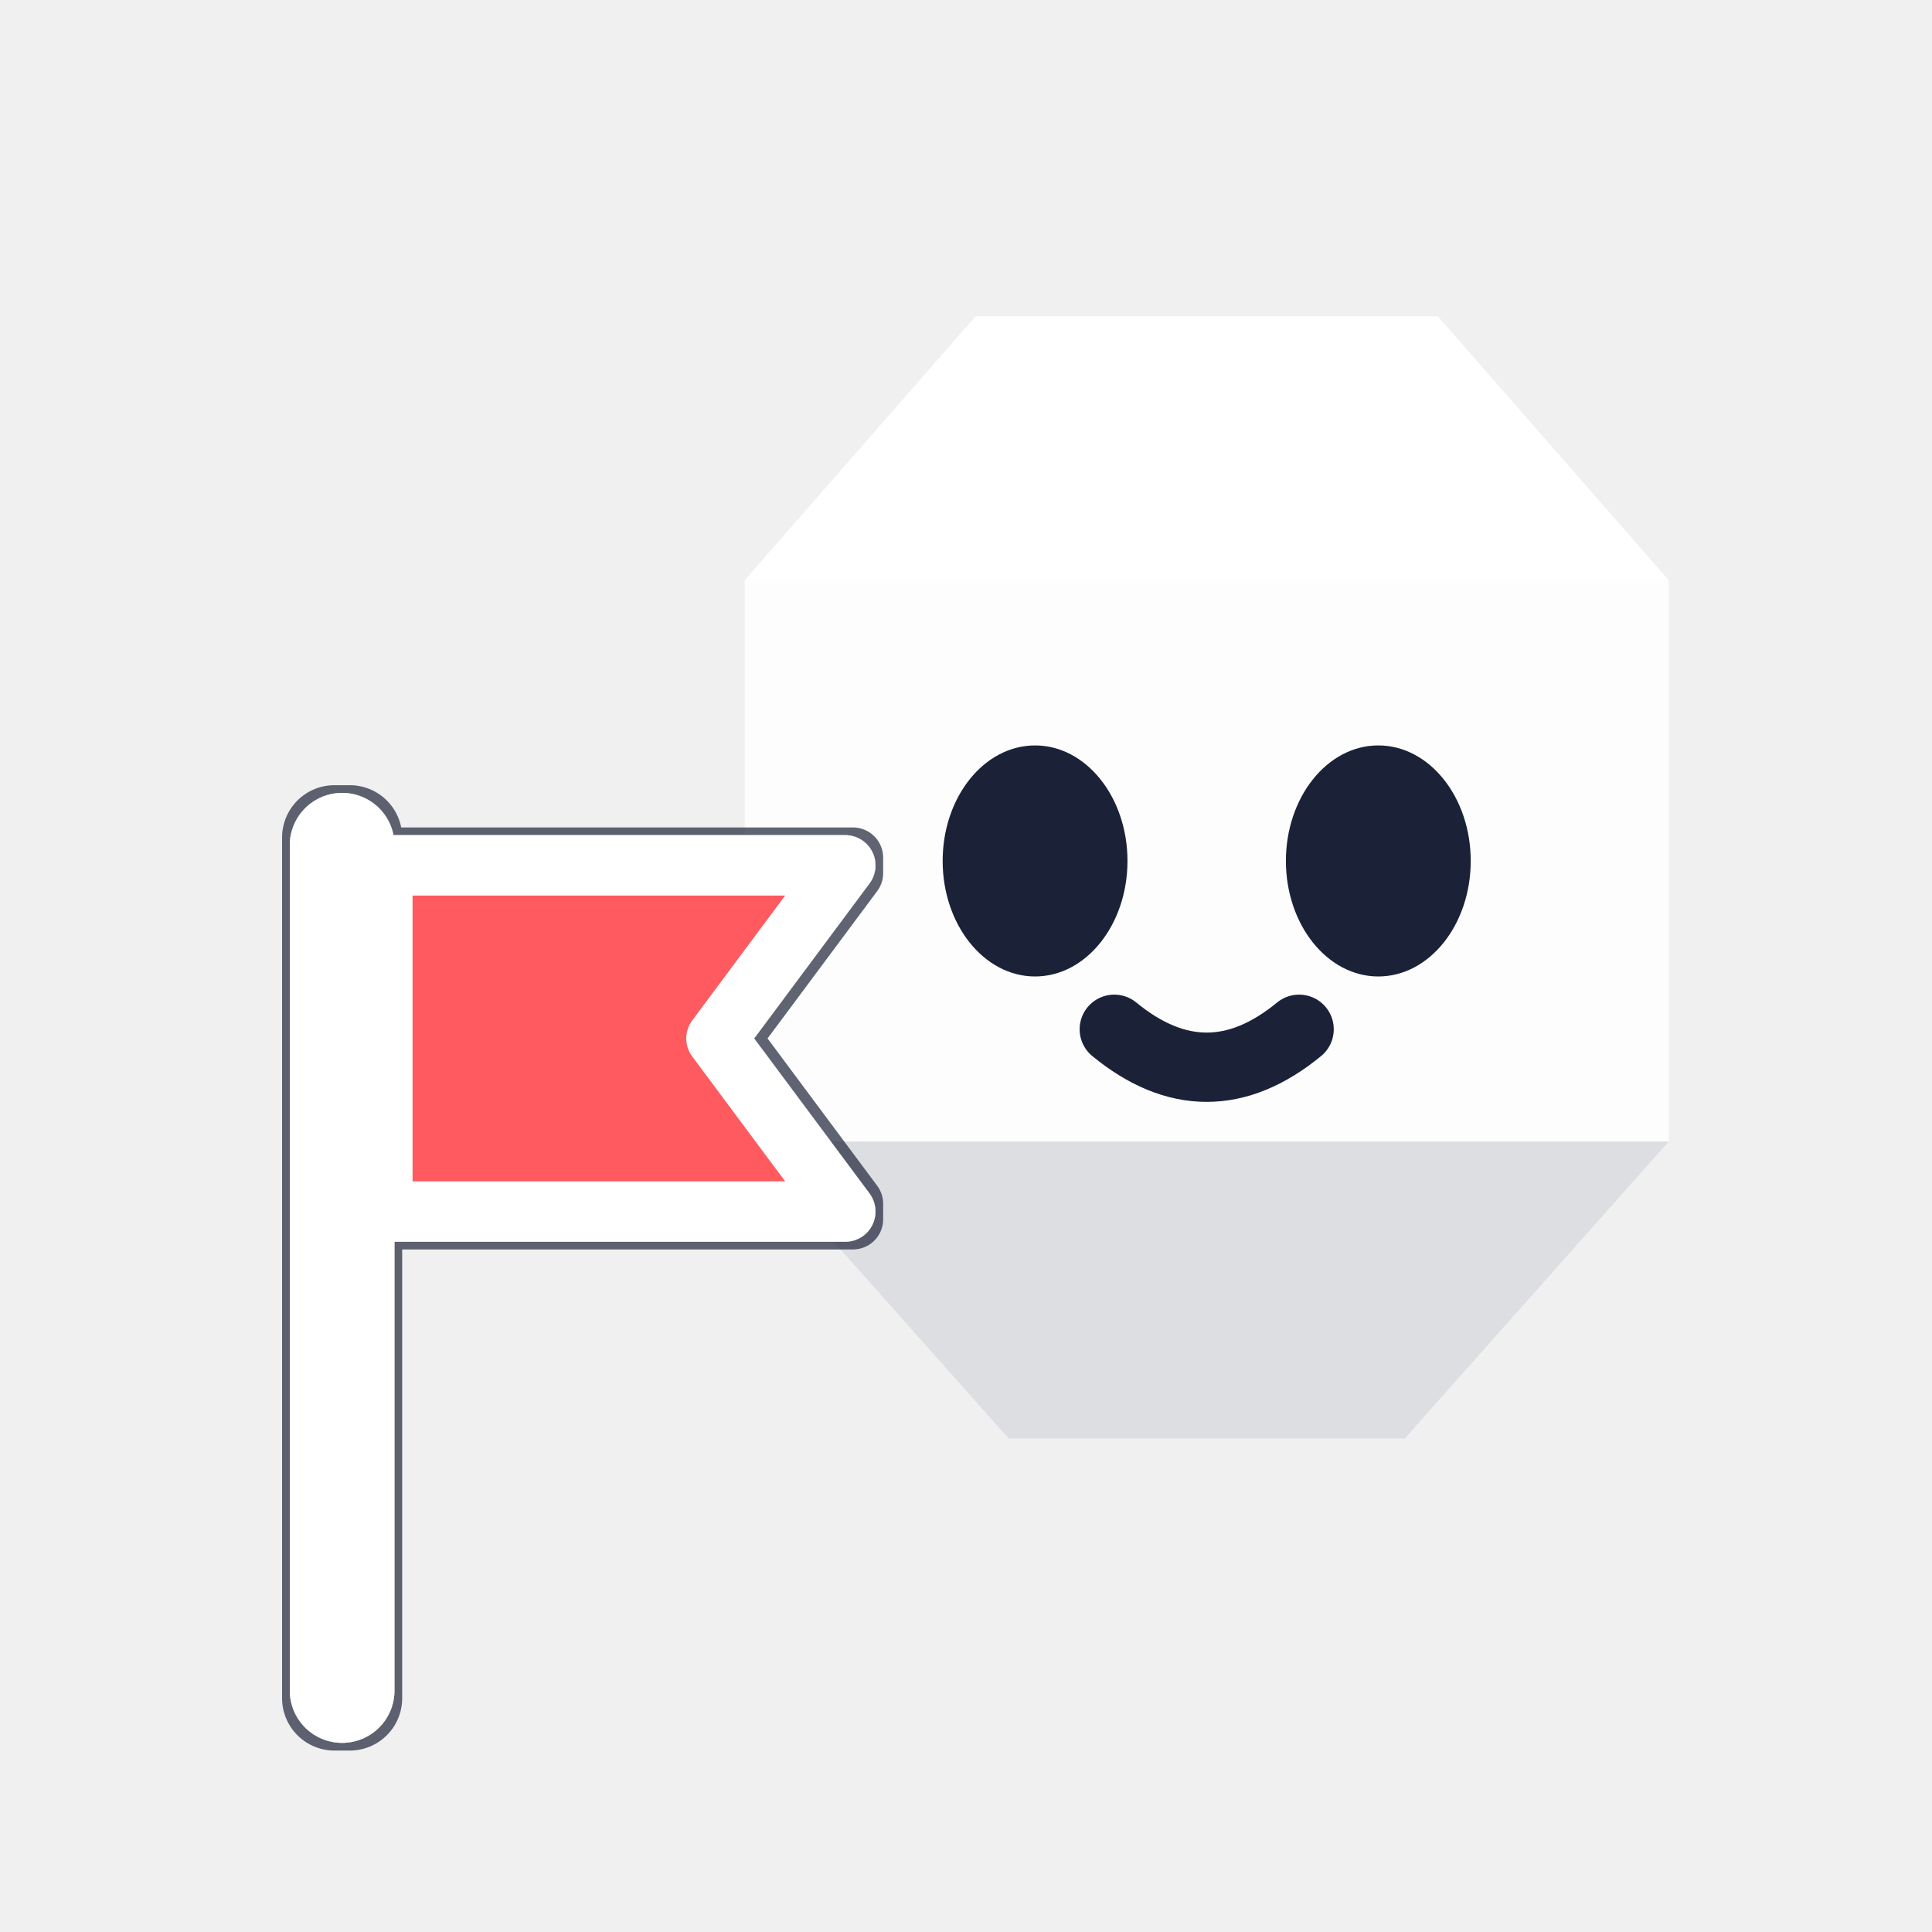
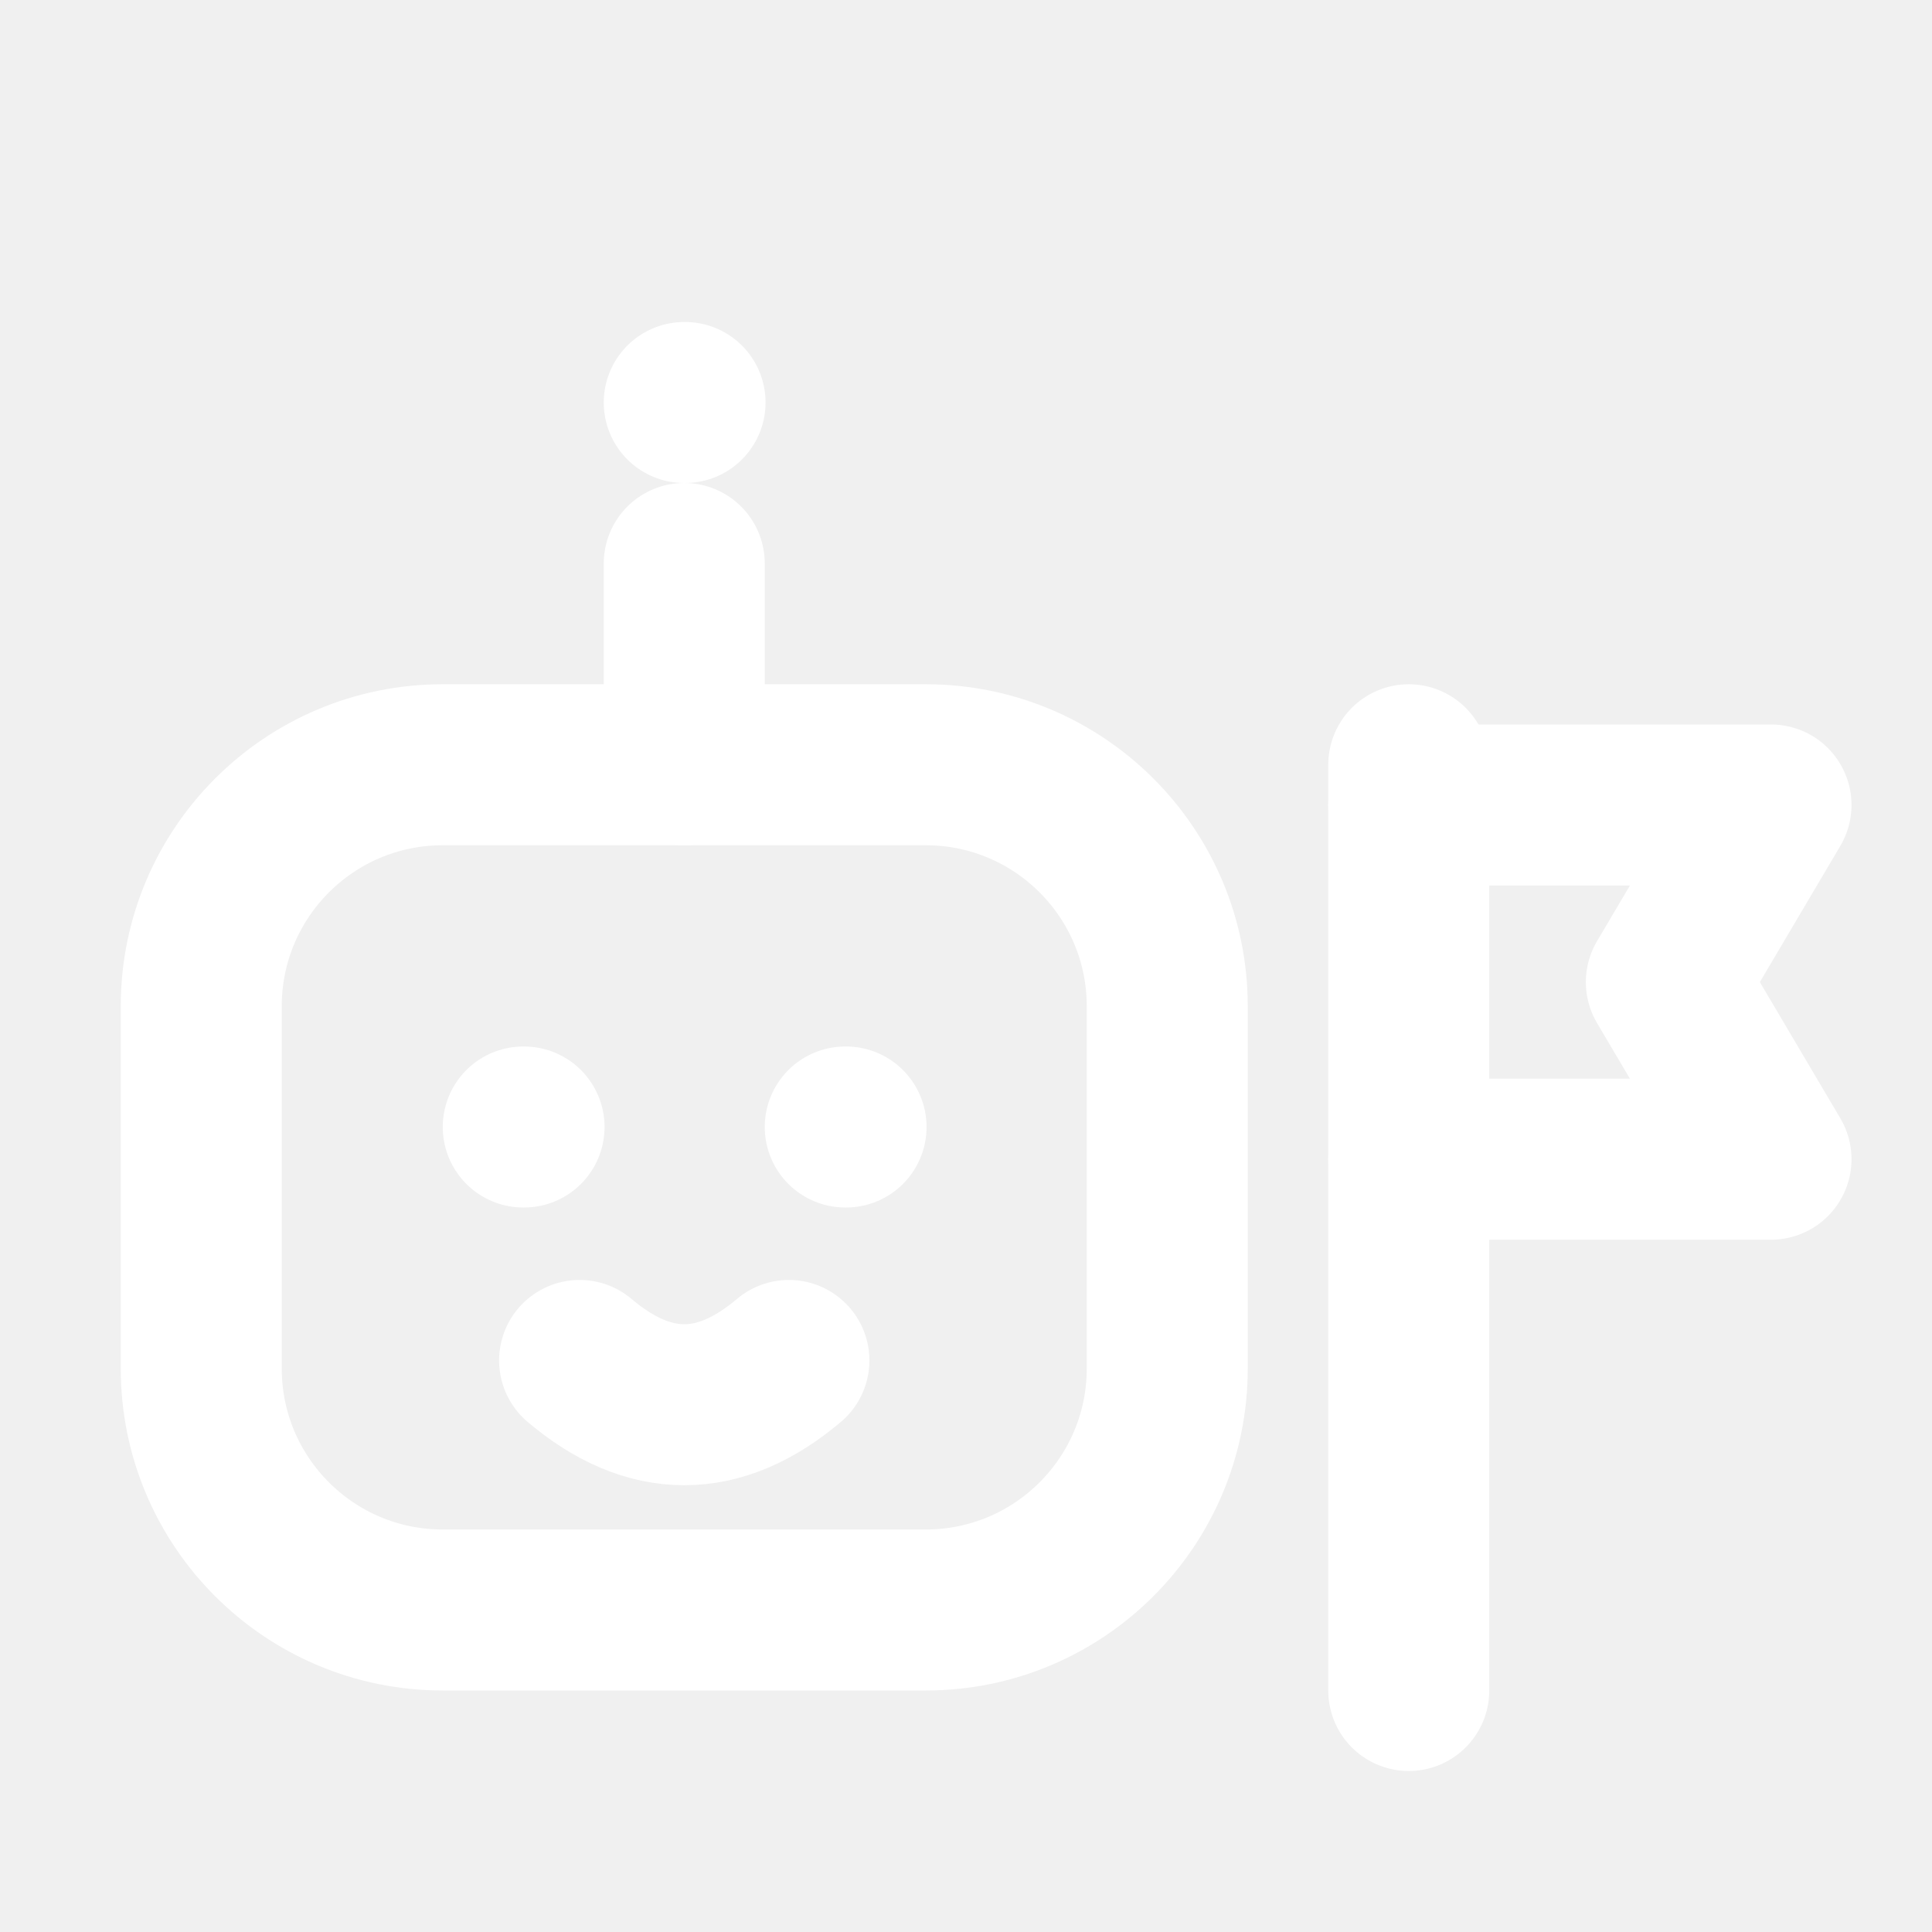
- <svg xmlns="http://www.w3.org/2000/svg" width="48" height="48" viewBox="0 0 48 48">
-   <defs>
-     <filter id="edge" x="-20%" y="-20%" width="140%" height="140%">
-       <feMorphology in="SourceAlpha" operator="dilate" radius="1.3" result="spread" />
-       <feFlood flood-color="#1B2238" flood-opacity=".7" result="dark" />
-       <feComposite in="dark" in2="spread" operator="in" />
-       <feMerge>
-         <feMergeNode />
-         <feMergeNode in="SourceGraphic" />
-       </feMerge>
-     </filter>
-   </defs>
-   <g transform="translate(10.3 1.3) scale(.82)">
-     <path d="M17 8h14l7 8v17l-8 9H18l-8-9V16z" fill="#fff" fill-opacity=".86" />
-     <path d="M17 8h14l7 8H10z" fill="#fff" />
-     <path d="M10 33h28l-8 9H18z" fill="#1B2238" fill-opacity=".14" />
-     <ellipse cx="18.8" cy="24.5" rx="2.8" ry="3.5" fill="#1B2238" />
-     <ellipse cx="29.2" cy="24.5" rx="2.8" ry="3.5" fill="#1B2238" />
-     <path d="M21.2 29.6q2.8 2.3 5.6 0" fill="none" stroke="#1B2238" stroke-width="2.1" stroke-linecap="round" />
-   </g>
-   <g filter="url(#edge)">
-     <g transform="translate(-25 -4)">
-       <path d="M33.5 46V25" stroke="#fff" stroke-width="2.6" stroke-linecap="round" />
-       <path d="M34.5 25.500h11.500l-3.2 4.3 3.2 4.300H34.500z" fill="#FF5A5F" stroke="#fff" stroke-width="1.5" stroke-linejoin="round" />
-     </g>
-   </g>
+ <svg xmlns="http://www.w3.org/2000/svg" width="24" height="24" viewBox="0 0 24 24" fill="none" stroke="#ffffff" stroke-width="2" stroke-linecap="round" stroke-linejoin="round">
+   <rect x="2.5" y="9.5" width="12" height="10.5" rx="3" />
+   <path d="M6.5 14h.01M10.5 14h.01" />
+   <path d="M7.2 16.9q1.3 1.1 2.6 0" />
+   <path d="M8.5 9.5V7M8.5 5h.01" />
+   <path d="M17.5 21V9.5" />
+   <path d="M17.5 10h4.5l-1.3 2.2 1.3 2.2h-4.5" />
</svg>
